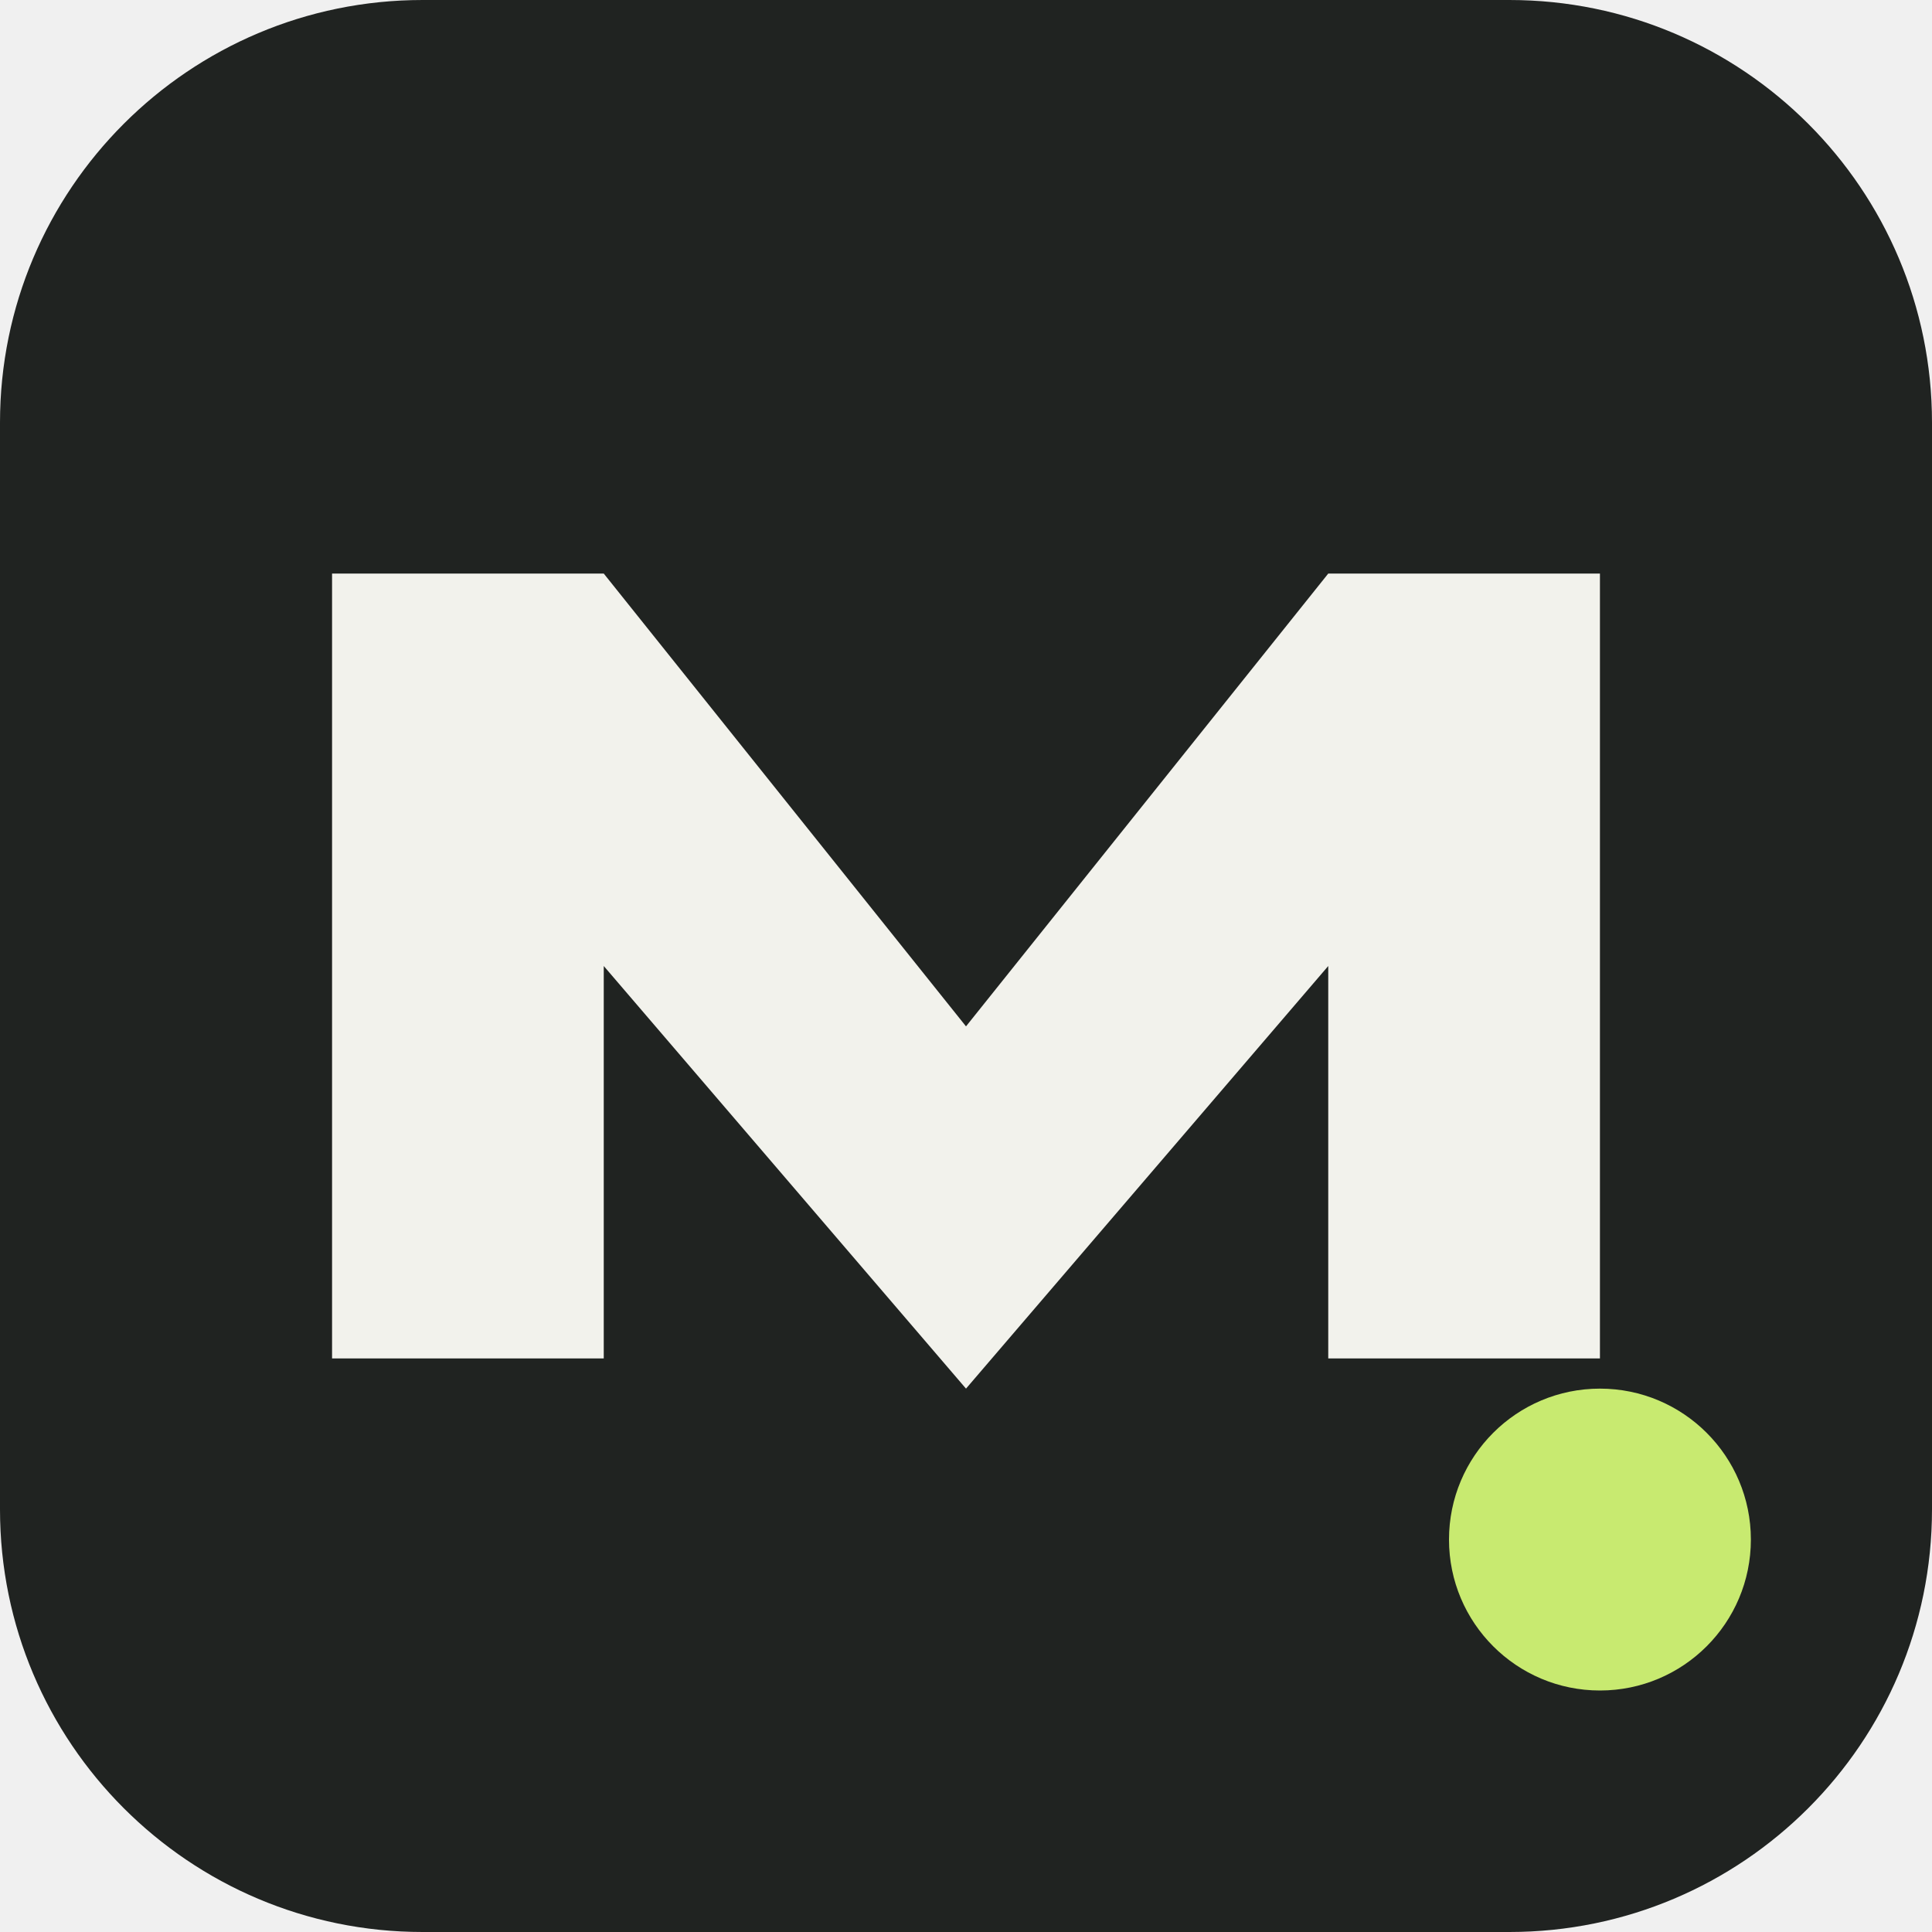
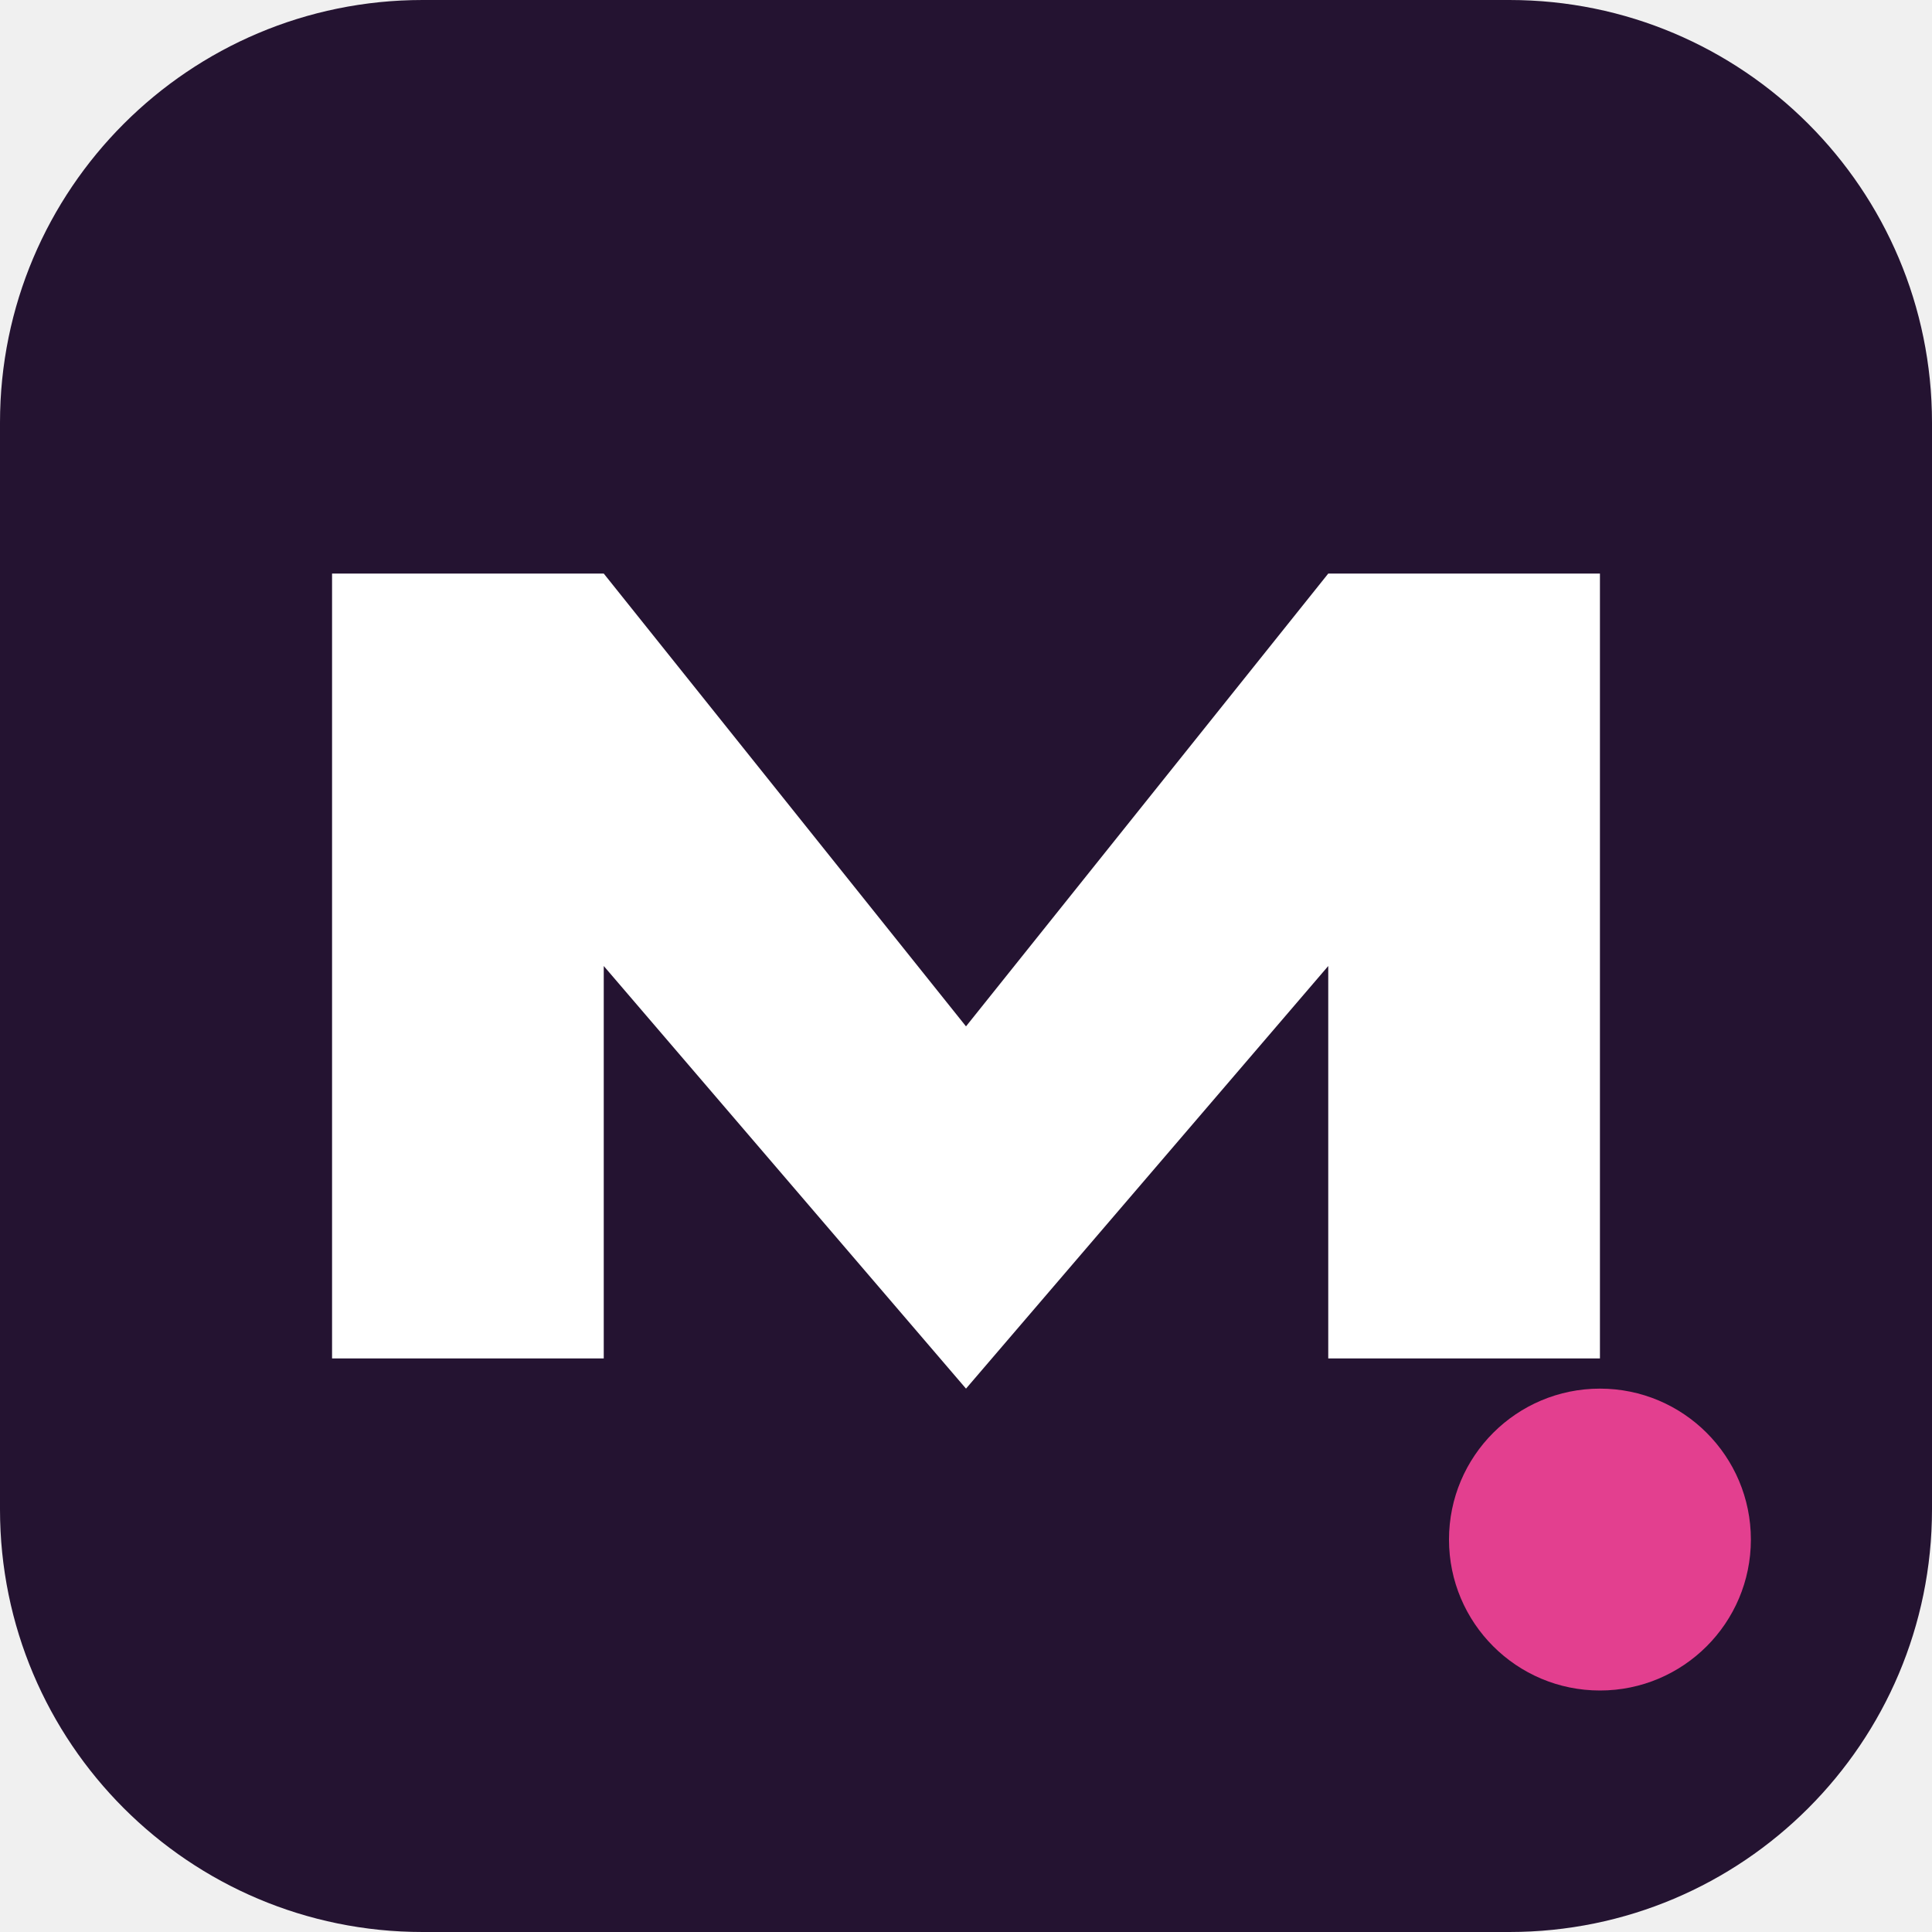
<svg xmlns="http://www.w3.org/2000/svg" viewBox="0 0 64 64">
-   <rect width="64" height="64" rx="14" fill="#202321" />
-   <path d="M11 45V19h9l12 15 12-15h9v26h-9V32L32 46 20 32v13z" fill="#f2f2ec" />
-   <circle cx="53" cy="51" r="5" fill="#c8ea70" />
+   <rect width="64" height="64" rx="14" fill="#241331" />
+   <path d="M11 45V19h9l12 15 12-15h9v26h-9V32L32 46 20 32v13z" fill="#ffffff" />
+   <circle cx="53" cy="51" r="5" fill="#e33f8f" />
</svg>
